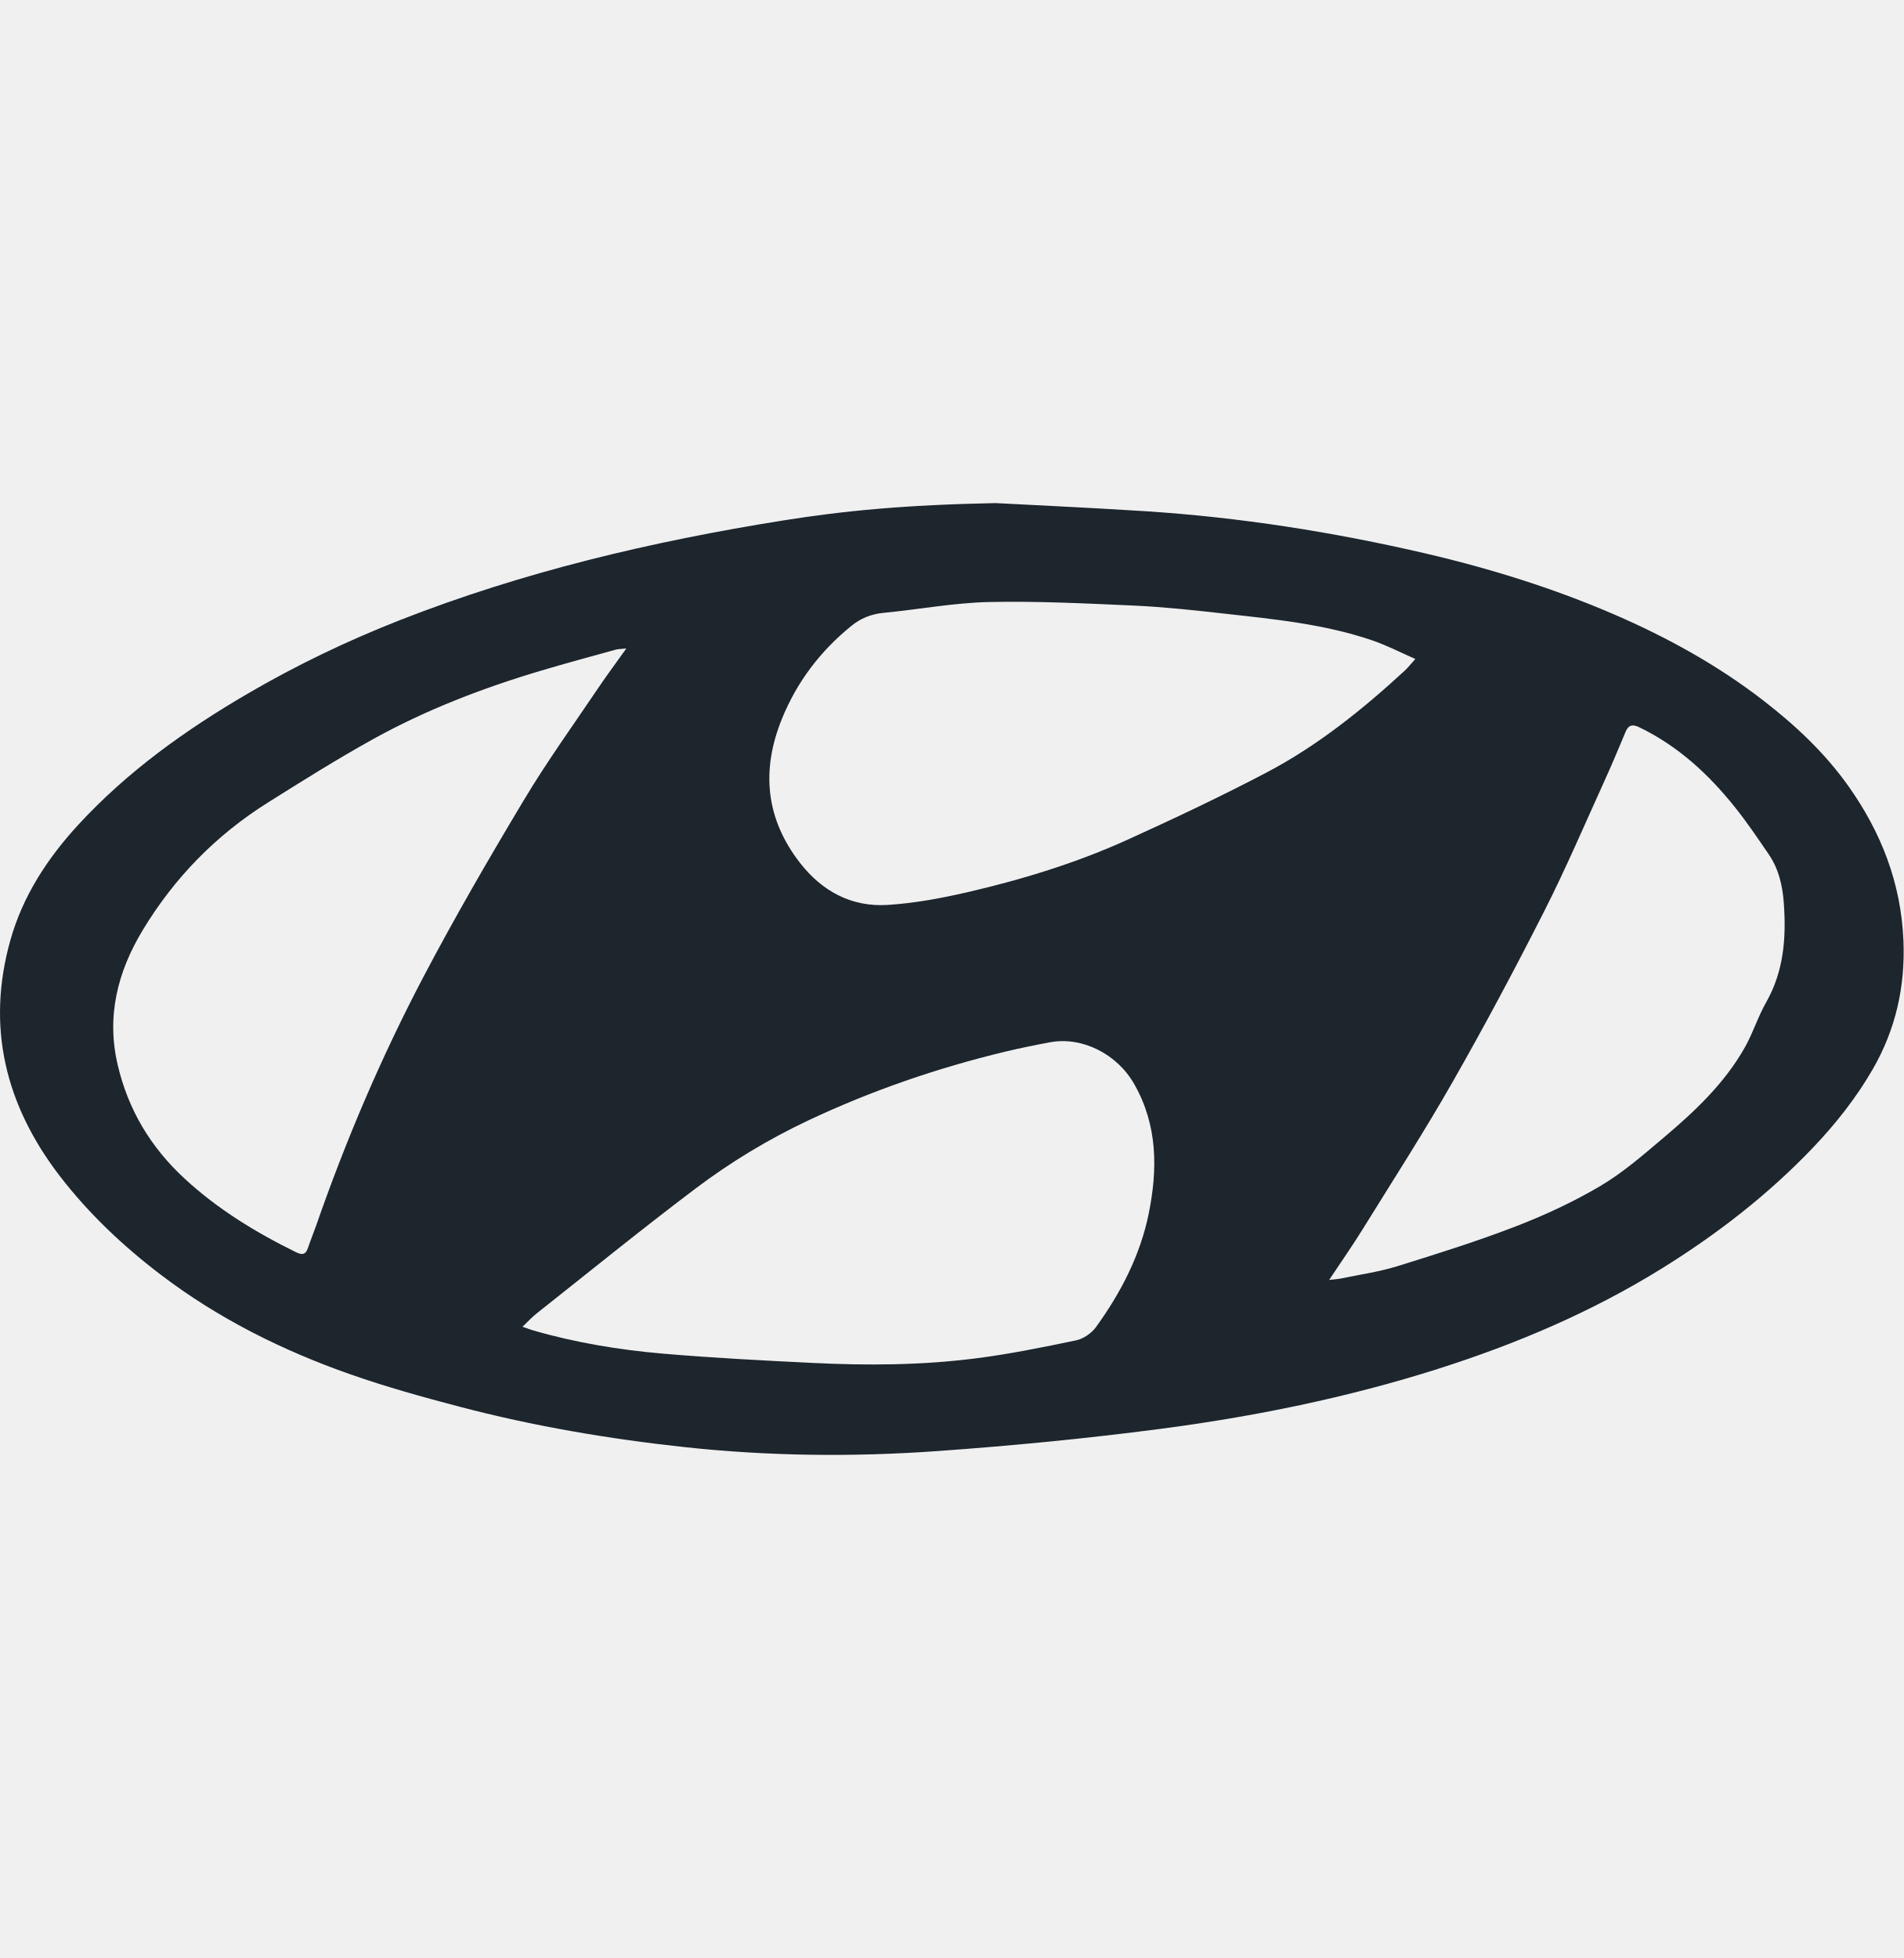
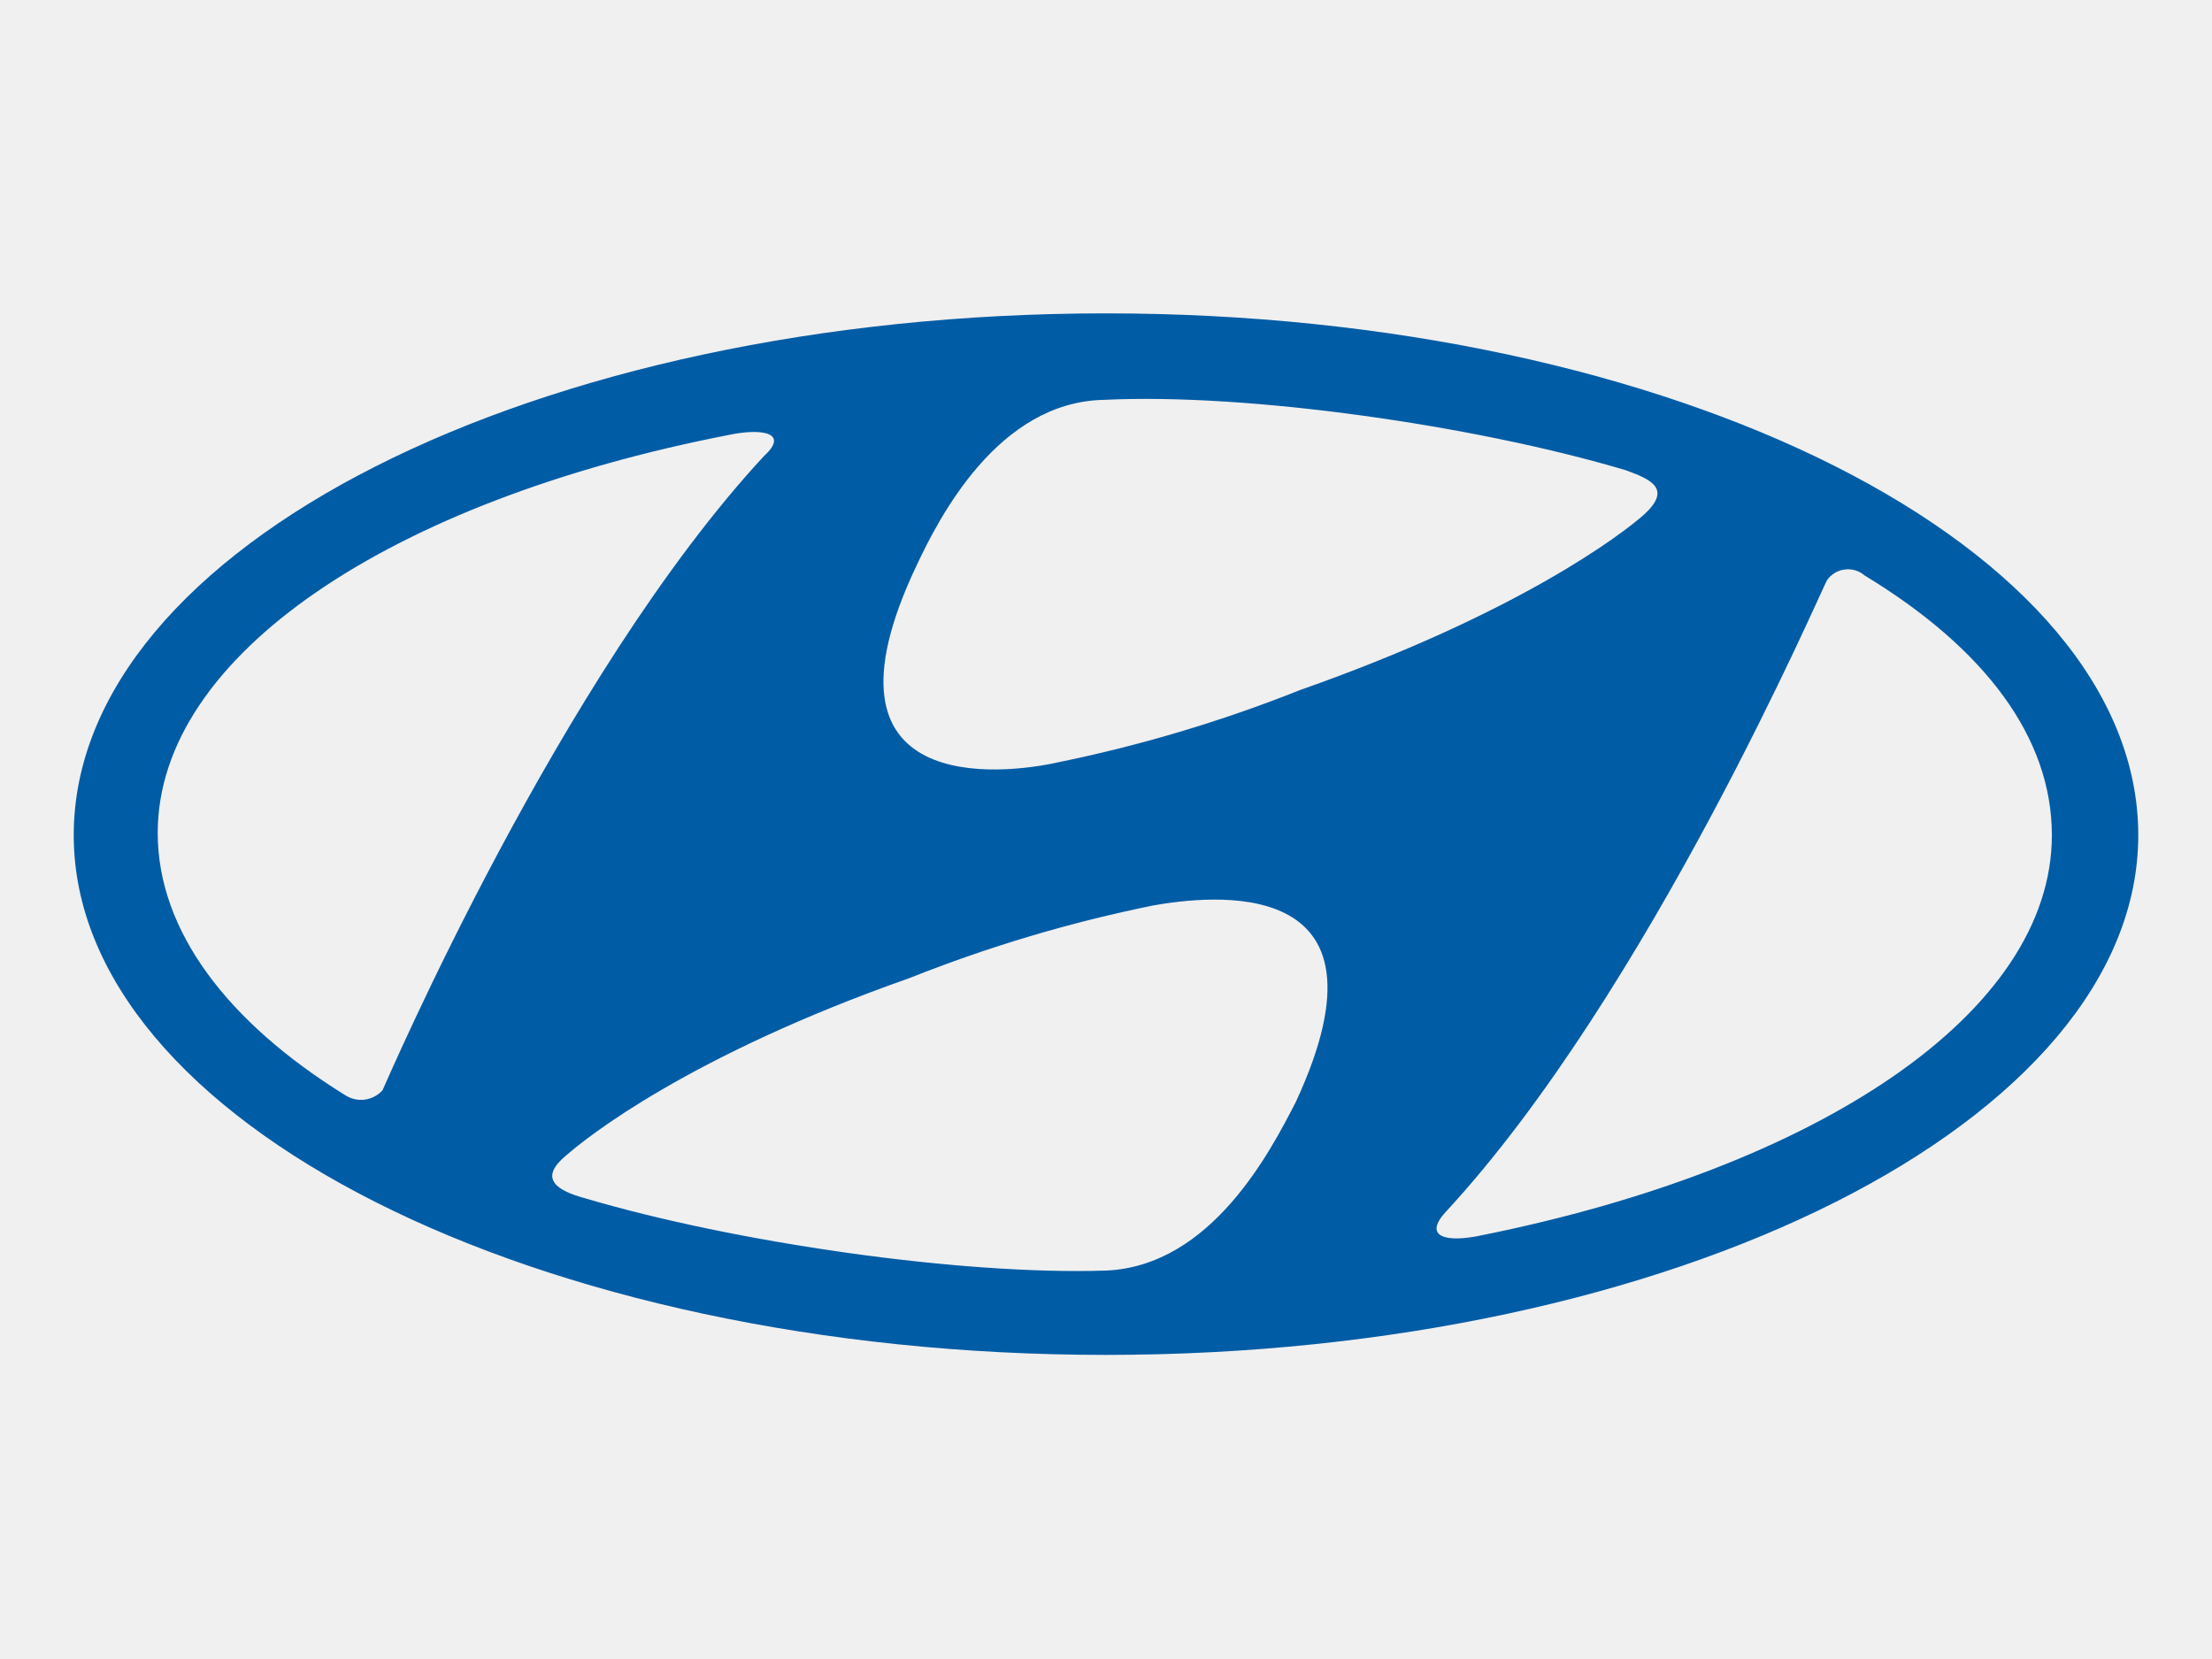
- <svg xmlns="http://www.w3.org/2000/svg" width="35" height="36" viewBox="0 0 35 36" fill="none">
-   <g clip-path="url(#clip0_5004_134)">
-     <path d="M18.304 9.25C18.88 9.281 19.968 9.33 21.054 9.399C22.793 9.511 24.508 9.781 26.202 10.174C27.395 10.452 28.562 10.815 29.682 11.299C30.654 11.72 31.576 12.228 32.414 12.875C33.009 13.334 33.548 13.841 33.979 14.446C34.588 15.302 34.952 16.239 34.996 17.293C35.031 18.139 34.854 18.926 34.431 19.66C34.128 20.185 33.753 20.66 33.333 21.101C32.506 21.968 31.564 22.697 30.538 23.332C29.257 24.124 27.882 24.709 26.442 25.167C24.772 25.698 23.059 26.046 21.322 26.273C19.968 26.45 18.606 26.582 17.243 26.679C15.692 26.79 14.137 26.774 12.589 26.607C11.192 26.456 9.808 26.221 8.449 25.864C7.775 25.687 7.102 25.5 6.446 25.27C5.191 24.83 4.011 24.241 2.957 23.438C2.26 22.908 1.629 22.311 1.097 21.619C0.094 20.312 -0.254 18.874 0.19 17.289C0.418 16.477 0.871 15.78 1.448 15.155C2.343 14.186 3.407 13.423 4.55 12.756C5.446 12.232 6.38 11.784 7.35 11.403C9.621 10.512 11.983 9.955 14.394 9.57C15.52 9.39 16.651 9.282 18.304 9.25ZM26.022 12.116C25.742 11.993 25.497 11.866 25.238 11.777C24.356 11.474 23.43 11.385 22.509 11.282C21.962 11.22 21.414 11.161 20.865 11.135C19.97 11.095 19.073 11.05 18.178 11.069C17.532 11.084 16.889 11.206 16.243 11.268C16.017 11.29 15.824 11.369 15.656 11.505C15.081 11.971 14.651 12.539 14.376 13.217C13.993 14.161 14.074 15.051 14.711 15.868C15.112 16.382 15.651 16.681 16.323 16.638C16.813 16.607 17.304 16.515 17.784 16.405C18.795 16.171 19.788 15.867 20.731 15.439C21.592 15.048 22.448 14.644 23.284 14.205C24.228 13.709 25.05 13.046 25.827 12.331C25.887 12.275 25.938 12.209 26.022 12.116ZM9.606 24.394C9.7 24.426 9.749 24.445 9.799 24.46C10.579 24.686 11.379 24.818 12.186 24.888C13.103 24.967 14.023 25.014 14.943 25.059C15.939 25.108 16.936 25.102 17.926 24.977C18.55 24.898 19.168 24.773 19.784 24.644C19.92 24.616 20.071 24.511 20.152 24.398C20.61 23.764 20.965 23.077 21.12 22.314C21.285 21.499 21.286 20.691 20.854 19.933C20.541 19.38 19.898 19.054 19.309 19.163C19.03 19.215 18.752 19.271 18.477 19.337C17.231 19.637 16.029 20.051 14.872 20.595C14.129 20.945 13.432 21.366 12.785 21.855C11.796 22.601 10.835 23.383 9.864 24.151C9.781 24.217 9.71 24.295 9.606 24.394ZM11.515 11.923C11.413 11.934 11.364 11.932 11.319 11.945C10.861 12.072 10.402 12.195 9.947 12.331C8.874 12.65 7.834 13.05 6.859 13.59C6.201 13.955 5.563 14.355 4.927 14.755C3.967 15.357 3.203 16.144 2.625 17.1C2.158 17.873 1.954 18.692 2.165 19.584C2.357 20.402 2.768 21.093 3.396 21.672C4.003 22.232 4.698 22.657 5.44 23.022C5.557 23.08 5.621 23.068 5.662 22.944C5.708 22.807 5.763 22.674 5.811 22.538C6.357 20.968 7.008 19.44 7.783 17.965C8.363 16.862 8.99 15.781 9.632 14.71C10.056 14.002 10.542 13.328 11.005 12.641C11.159 12.412 11.325 12.191 11.515 11.923ZM24.437 23.533C24.548 23.52 24.601 23.518 24.652 23.507C24.996 23.435 25.349 23.386 25.683 23.283C26.418 23.055 27.154 22.824 27.87 22.548C28.408 22.34 28.937 22.094 29.43 21.802C29.848 21.554 30.219 21.228 30.591 20.914C31.165 20.43 31.71 19.914 32.08 19.258C32.231 18.99 32.322 18.692 32.474 18.425C32.798 17.853 32.842 17.24 32.797 16.611C32.775 16.291 32.705 15.979 32.519 15.707C32.318 15.413 32.119 15.117 31.896 14.839C31.415 14.237 30.856 13.719 30.142 13.373C30.009 13.309 29.939 13.331 29.885 13.461C29.76 13.76 29.635 14.06 29.5 14.356C29.136 15.157 28.791 15.966 28.393 16.751C27.856 17.809 27.298 18.858 26.709 19.89C26.184 20.812 25.607 21.707 25.047 22.611C24.864 22.906 24.664 23.192 24.437 23.533Z" fill="#1D252D" />
-   </g>
-   <defs>
-     <clipPath id="clip0_5004_134">
-       <rect width="35" height="35" fill="white" transform="translate(0 0.5)" />
-     </clipPath>
-   </defs>
+ <svg xmlns="http://www.w3.org/2000/svg" width="120" height="90" viewBox="0 0 120 90" fill="none">
+   <path fill-rule="evenodd" clip-rule="evenodd" d="M116 45.309C116 60.801 90.836 73.503 60 73.503C29.017 73.503 4 60.801 4 45.309C4 29.692 29.017 17 60 17C90.857 17 116 29.697 116 45.309ZM57.316 41.372C61.828 40.456 66.249 39.138 70.527 37.435C82.459 33.241 88.047 28.932 89.19 27.915C90.716 26.515 89.573 26.007 88.178 25.503C80.047 23.087 67.733 21.309 59.869 21.692C54.155 21.818 50.957 28.041 49.709 30.709C43.743 43.291 54.427 42.007 57.326 41.372H57.316ZM20.75 59.149C21.001 58.625 30.396 36.675 41.447 24.738C42.841 23.469 41.316 23.218 39.539 23.595C21.253 27.149 8.556 35.532 8.556 45.184C8.556 50.515 12.367 55.469 18.716 59.406C19.029 59.614 19.407 59.702 19.78 59.655C20.153 59.608 20.497 59.428 20.75 59.149ZM62.558 49.121C58.046 50.037 53.625 51.355 49.347 53.058C37.416 57.252 31.827 61.692 30.684 62.709C29.159 63.978 30.302 64.612 31.701 64.995C39.827 67.406 52.147 69.189 60.011 68.927C65.725 68.675 68.923 62.452 70.296 59.784C76.136 47.202 65.473 48.612 62.553 49.121H62.558ZM111.313 45.309C111.313 39.978 107.644 35.155 101.153 31.218C101.007 31.092 100.836 30.998 100.651 30.942C100.467 30.886 100.272 30.869 100.081 30.893C99.889 30.917 99.705 30.98 99.539 31.079C99.373 31.179 99.231 31.311 99.119 31.469C98.868 31.852 89.473 53.818 78.422 65.755C77.153 67.149 78.553 67.406 80.33 67.024C98.616 63.354 111.313 54.966 111.313 45.309Z" fill="#005CA5" />
</svg>
